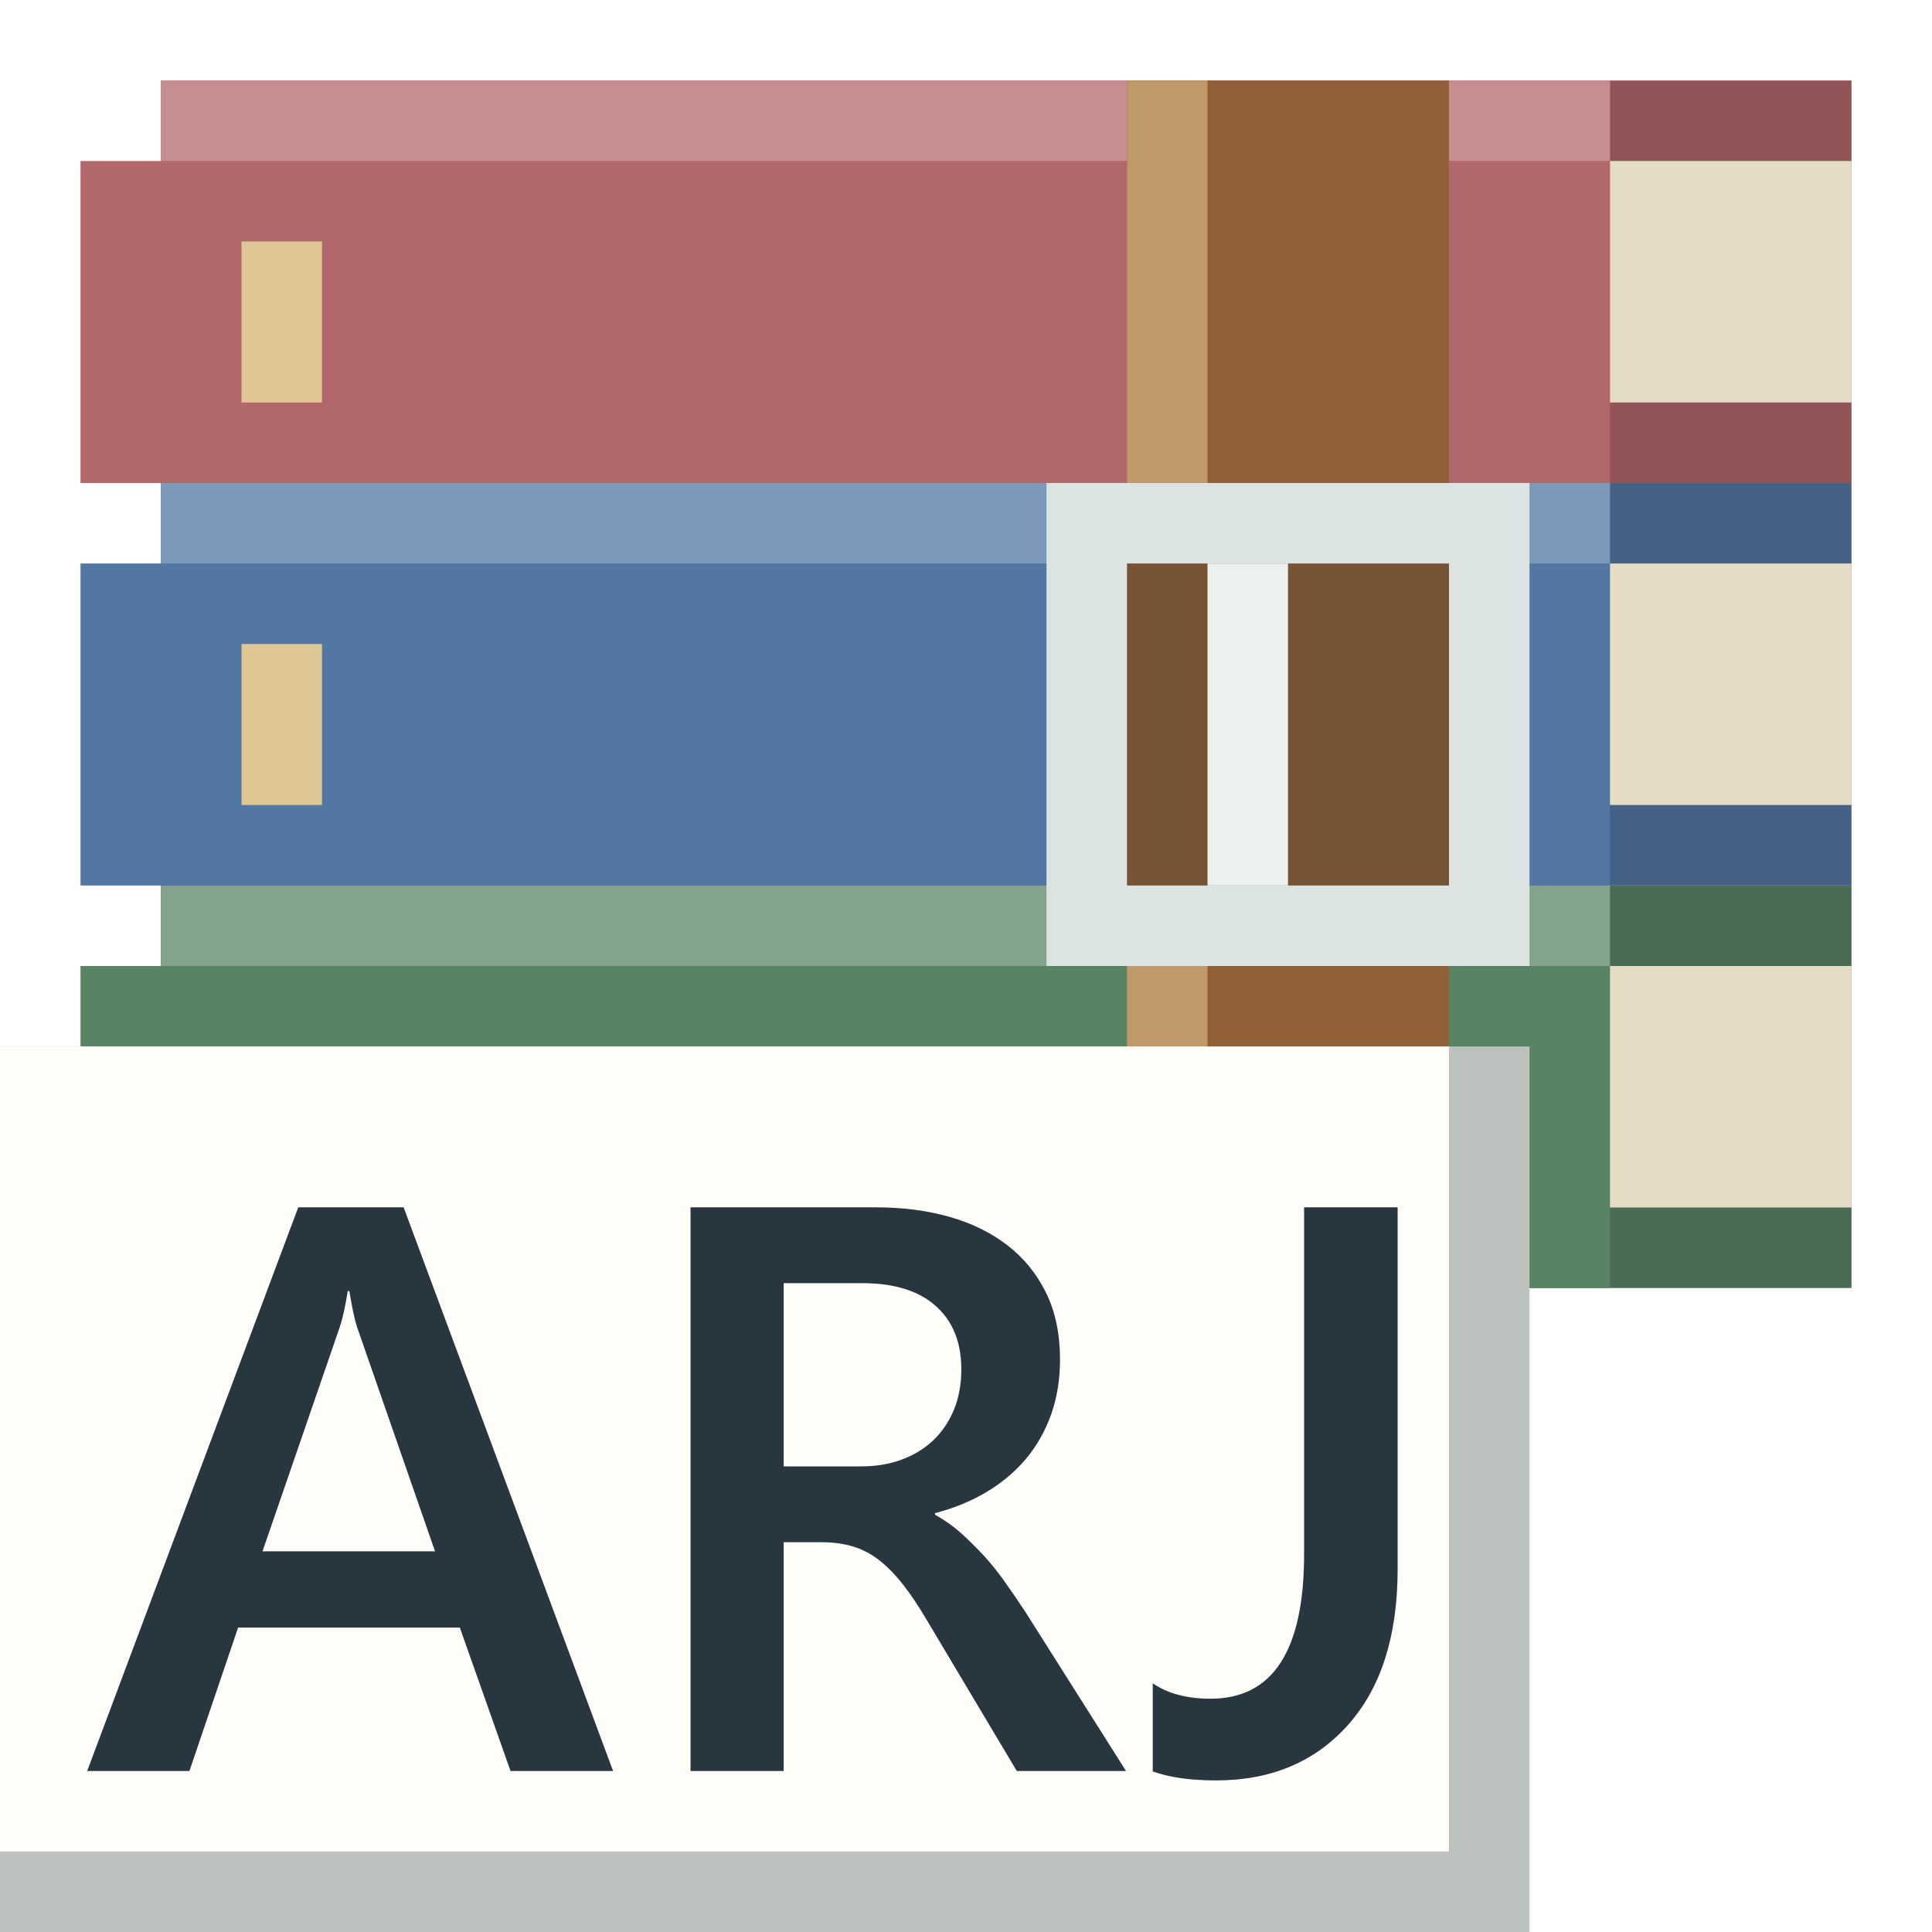
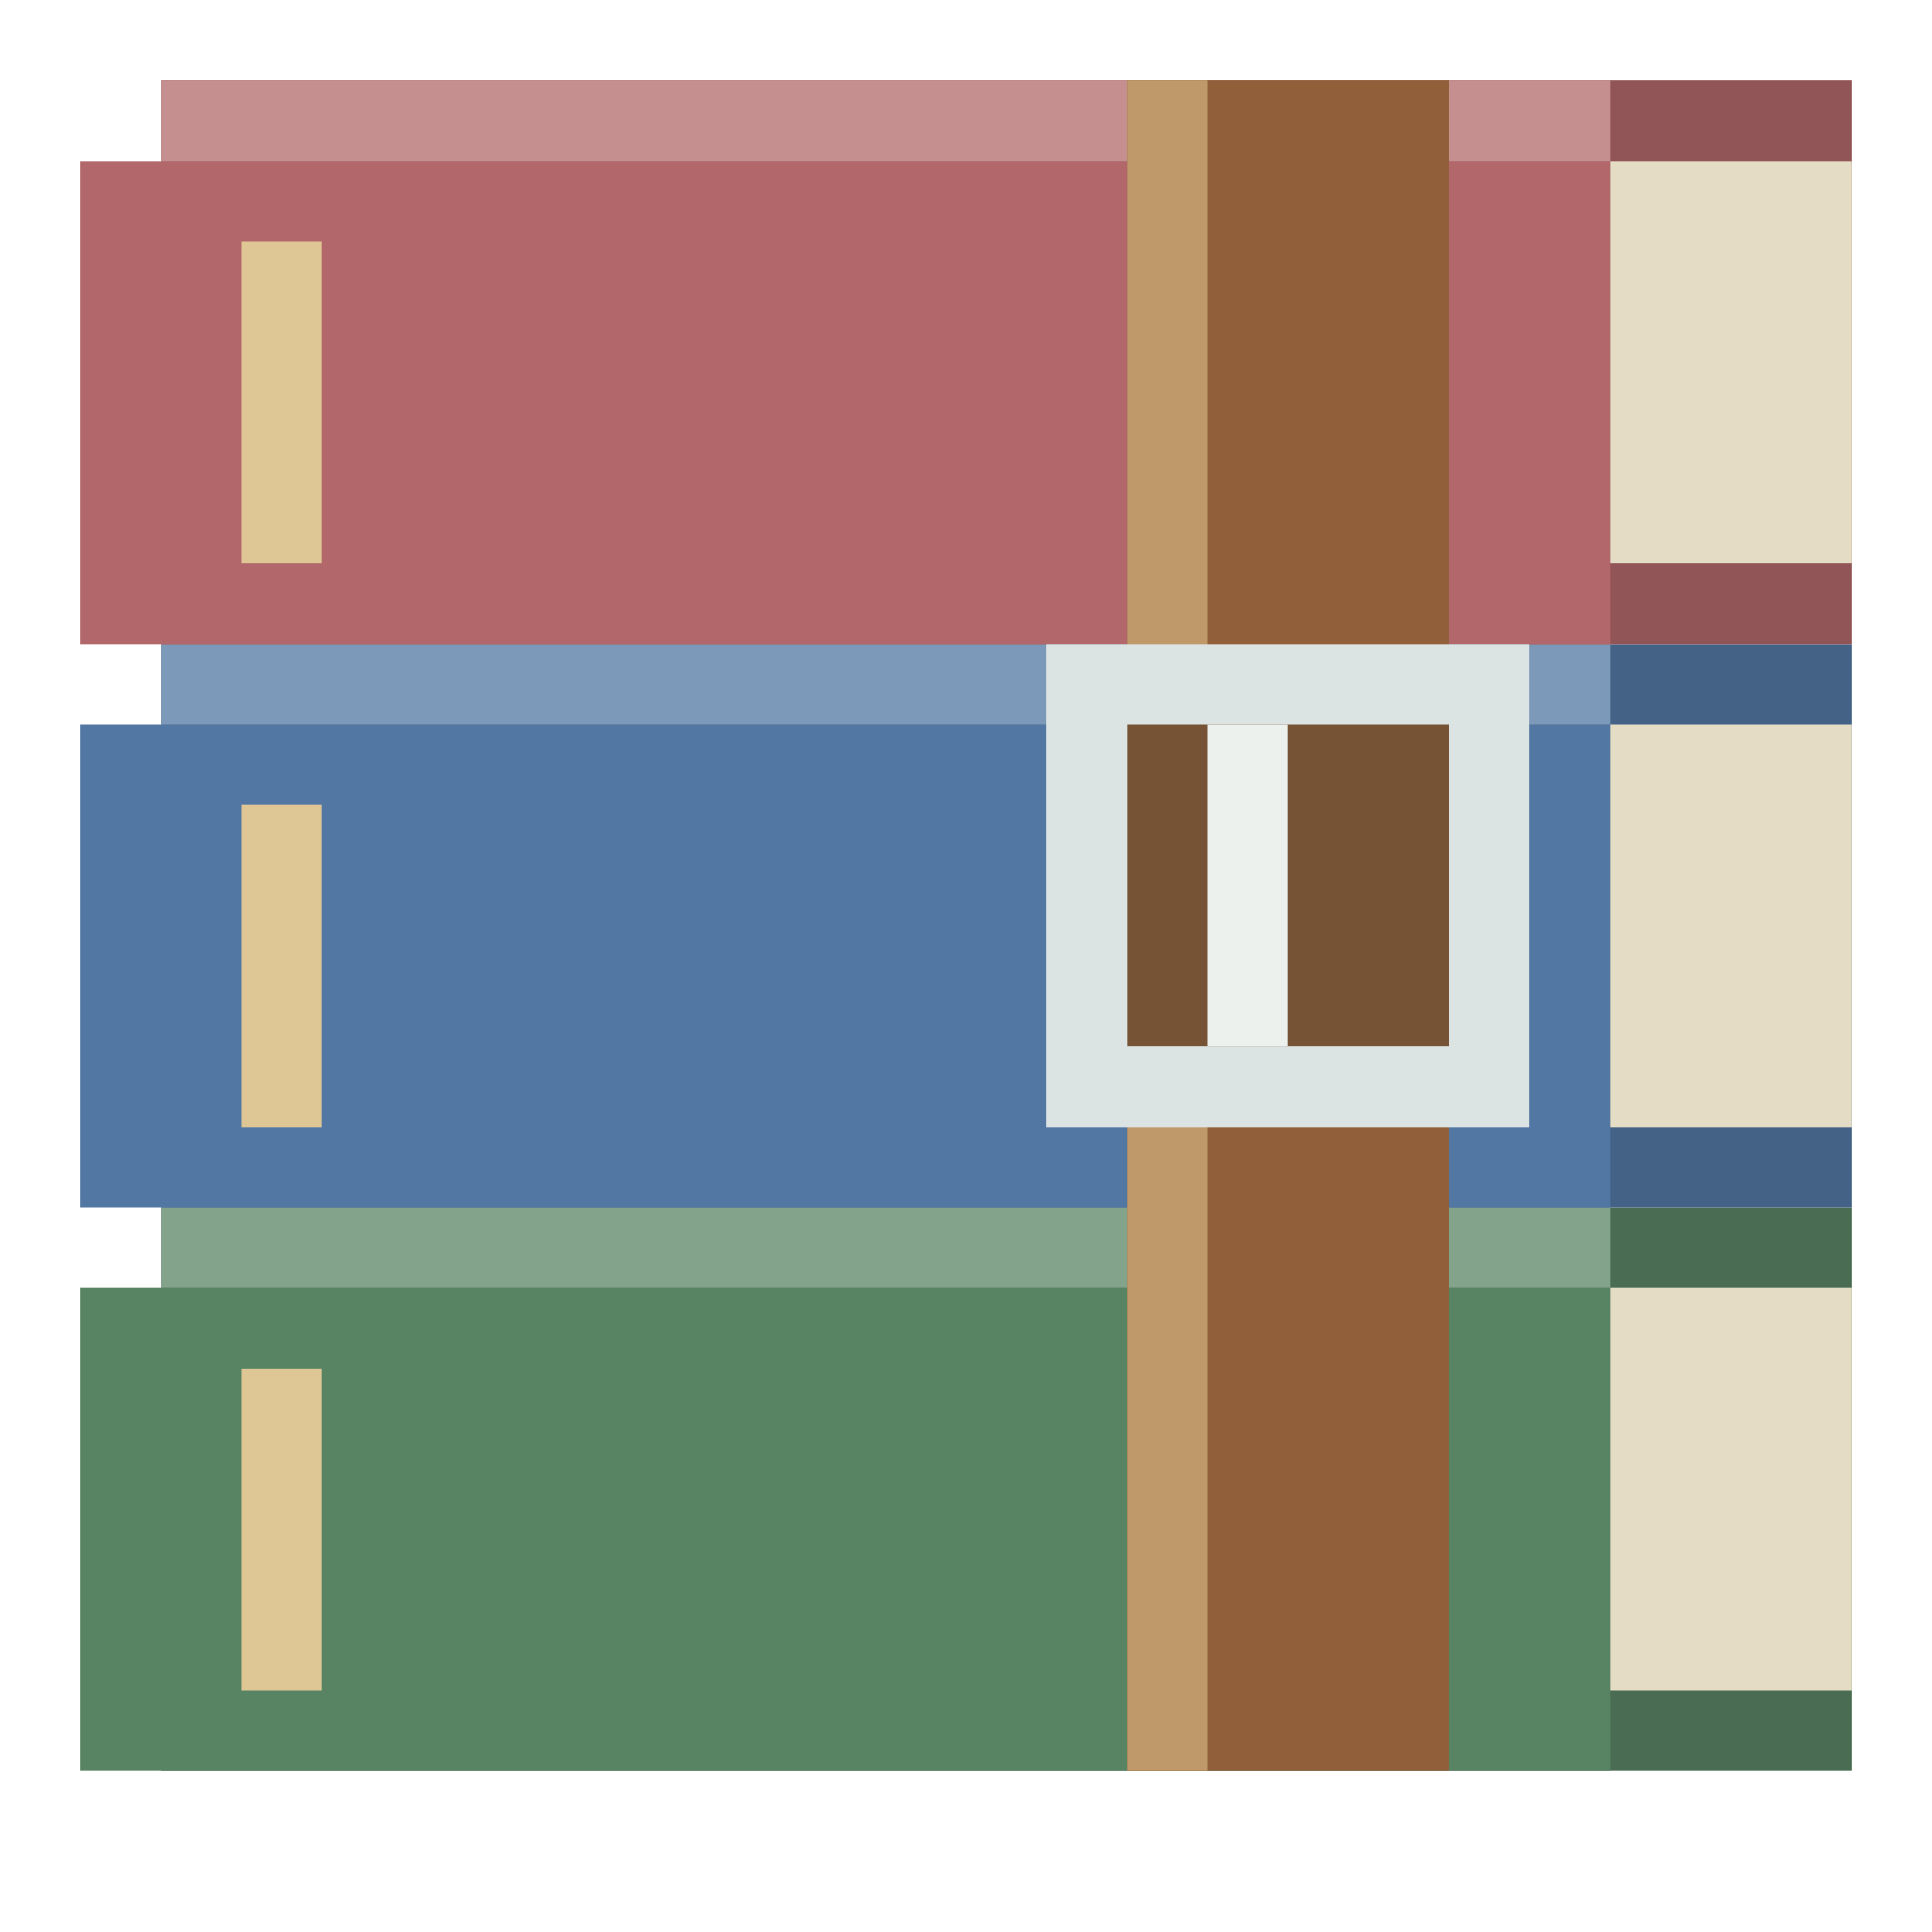
<svg xmlns="http://www.w3.org/2000/svg" width="24" height="24" viewBox="0 0 24 24">
  <defs />
-   <path fill="#496c52" stroke="none" d="M 2 11 L 23 11 L 23 16 L 2 16 Z" />
-   <path fill="#598464" stroke="none" d="M 1 12 L 20 12 L 20 16 L 1 16 Z" />
-   <path fill="#83a38b" stroke="none" d="M 2 11 L 20 11 L 20 12 L 2 12 Z" />
-   <path fill="#e4dcc5" stroke="none" d="M 20 12 L 23 12 L 23 15 L 20 15 Z" />
-   <path fill="#dec795" stroke="none" d="M 3 13 L 4 13 L 4 15 L 3 15 Z" />
-   <path fill="#436286" stroke="none" d="M 2 6 L 23 6 L 23 11 L 2 11 Z" />
-   <path fill="#5277a3" stroke="none" d="M 1 7 L 20 7 L 20 11 L 1 11 Z" />
-   <path fill="#7d99ba" stroke="none" d="M 2 6 L 20 6 L 20 7 L 2 7 Z" />
-   <path fill="#e4dcc5" stroke="none" d="M 20 7 L 23 7 L 23 10 L 20 10 Z" />
-   <path fill="#dec795" stroke="none" d="M 3 8 L 4 8 L 4 10 L 3 10 Z" />
-   <path fill="#925557" stroke="none" d="M 2 1 L 23 1 L 23 6 L 2 6 Z" />
-   <path fill="#b2686a" stroke="none" d="M 1 2 L 20 2 L 20 6 L 1 6 Z" />
+   <path fill="#496c52" stroke="none" d="M 2 15 L 23 15 L 23 22 L 2 22 Z" />
+   <path fill="#598464" stroke="none" d="M 1 16 L 20 16 L 20 22 L 1 22 Z" />
+   <path fill="#83a38b" stroke="none" d="M 2 15 L 20 15 L 20 16 L 2 16 Z" />
+   <path fill="#e4dcc5" stroke="none" d="M 20 16 L 23 16 L 23 21 L 20 21 Z" />
+   <path fill="#dec795" stroke="none" d="M 3 17 L 4 17 L 4 21 L 3 21 Z" />
+   <path fill="#436286" stroke="none" d="M 2 8 L 23 8 L 23 15 L 2 15 Z" />
+   <path fill="#5277a3" stroke="none" d="M 1 9 L 20 9 L 20 15 L 1 15 Z" />
+   <path fill="#7d99ba" stroke="none" d="M 2 8 L 20 8 L 20 9 L 2 9 Z" />
+   <path fill="#e4dcc5" stroke="none" d="M 20 9 L 23 9 L 23 14 L 20 14 Z" />
+   <path fill="#dec795" stroke="none" d="M 3 10 L 4 10 L 4 14 L 3 14 Z" />
+   <path fill="#925557" stroke="none" d="M 2 1 L 23 1 L 23 8 L 2 8 Z" />
+   <path fill="#b2686a" stroke="none" d="M 1 2 L 20 2 L 20 8 L 1 8 Z" />
  <path fill="#c58e8f" stroke="none" d="M 2 1 L 20 1 L 20 2 L 2 2 Z" />
-   <path fill="#e4dcc5" stroke="none" d="M 20 2 L 23 2 L 23 5 L 20 5 Z" />
-   <path fill="#dec795" stroke="none" d="M 3 3 L 4 3 L 4 5 L 3 5 Z" />
-   <path fill="#91603b" stroke="none" d="M 14 1 L 18 1 L 18 16 L 14 16 Z" />
-   <path fill="#c0996a" stroke="none" d="M 14 1 L 15 1 L 15 16 L 14 16 Z" />
-   <path fill="#dce3e3" stroke="none" d="M 13 6 L 19 6 L 19 12 L 13 12 Z" />
-   <path fill="#765335" stroke="none" d="M 14 7 L 18 7 L 18 11 L 14 11 Z" />
-   <path fill="#edf1ee" stroke="none" d="M 15 7 L 16 7 L 16 11 L 15 11 Z" />
-   <path fill="#bec2be" stroke="none" d="M 0 13 L 19 13 L 19 24 L 0 24 Z" />
-   <path fill="#fffdf7" stroke="none" d="M 0 13 L 18 13 L 18 23 L 0 23 Z" />
-   <g transform="matrix(1 0 0 1 1 12)">
-     <g>
-       <path fill="#28363f" stroke="none" d="M 6.616 10 L 5.342 10 L 4.712 8.218 L 1.958 8.218 L 1.353 10 L 0.083 10 L 2.705 2.998 L 4.014 2.998 L 6.616 10 Z M 4.404 7.271 L 3.433 4.478 Q 3.389 4.341 3.34 4.038 L 3.32 4.038 Q 3.276 4.316 3.223 4.478 L 2.261 7.271 L 4.404 7.271 Z M 12.988 10 L 11.631 10 L 10.513 8.125 Q 10.361 7.866 10.217 7.683 Q 10.073 7.5 9.924 7.383 Q 9.775 7.266 9.6 7.212 Q 9.424 7.158 9.204 7.158 L 8.735 7.158 L 8.735 10 L 7.578 10 L 7.578 2.998 L 9.883 2.998 Q 10.376 2.998 10.791 3.115 Q 11.206 3.232 11.514 3.469 Q 11.821 3.706 11.995 4.06 Q 12.168 4.414 12.168 4.888 Q 12.168 5.259 12.058 5.569 Q 11.948 5.879 11.746 6.121 Q 11.543 6.362 11.257 6.533 Q 10.972 6.704 10.615 6.797 L 10.615 6.816 Q 10.806 6.924 10.947 7.053 Q 11.089 7.183 11.216 7.319 Q 11.343 7.456 11.467 7.629 Q 11.592 7.803 11.743 8.032 L 12.988 10 Z M 8.735 3.94 L 8.735 6.216 L 9.702 6.216 Q 9.971 6.216 10.198 6.133 Q 10.425 6.05 10.591 5.894 Q 10.757 5.737 10.85 5.513 Q 10.942 5.288 10.942 5.01 Q 10.942 4.507 10.625 4.224 Q 10.308 3.94 9.712 3.94 L 8.735 3.94 Z M 16.362 7.49 Q 16.362 8.735 15.747 9.426 Q 15.132 10.117 14.106 10.117 Q 13.628 10.117 13.32 10.005 L 13.32 8.911 Q 13.599 9.102 14.038 9.102 Q 15.2 9.102 15.2 7.305 L 15.2 2.998 L 16.362 2.998 L 16.362 7.49 Z" />
-     </g>
-   </g>
+   <path fill="#e4dcc5" stroke="none" d="M 20 2 L 23 2 L 23 7 L 20 7 Z" />
+   <path fill="#dec795" stroke="none" d="M 3 3 L 4 3 L 4 7 L 3 7 Z" />
+   <path fill="#91603b" stroke="none" d="M 14 1 L 18 1 L 18 22 L 14 22 Z" />
+   <path fill="#c0996a" stroke="none" d="M 14 1 L 15 1 L 15 22 L 14 22 Z" />
+   <path fill="#dce3e3" stroke="none" d="M 13 8 L 19 8 L 19 14 L 13 14 Z" />
+   <path fill="#765335" stroke="none" d="M 14 9 L 18 9 L 18 13 L 14 13 Z" />
+   <path fill="#edf1ee" stroke="none" d="M 15 9 L 16 9 L 16 13 L 15 13 Z" />
</svg>
